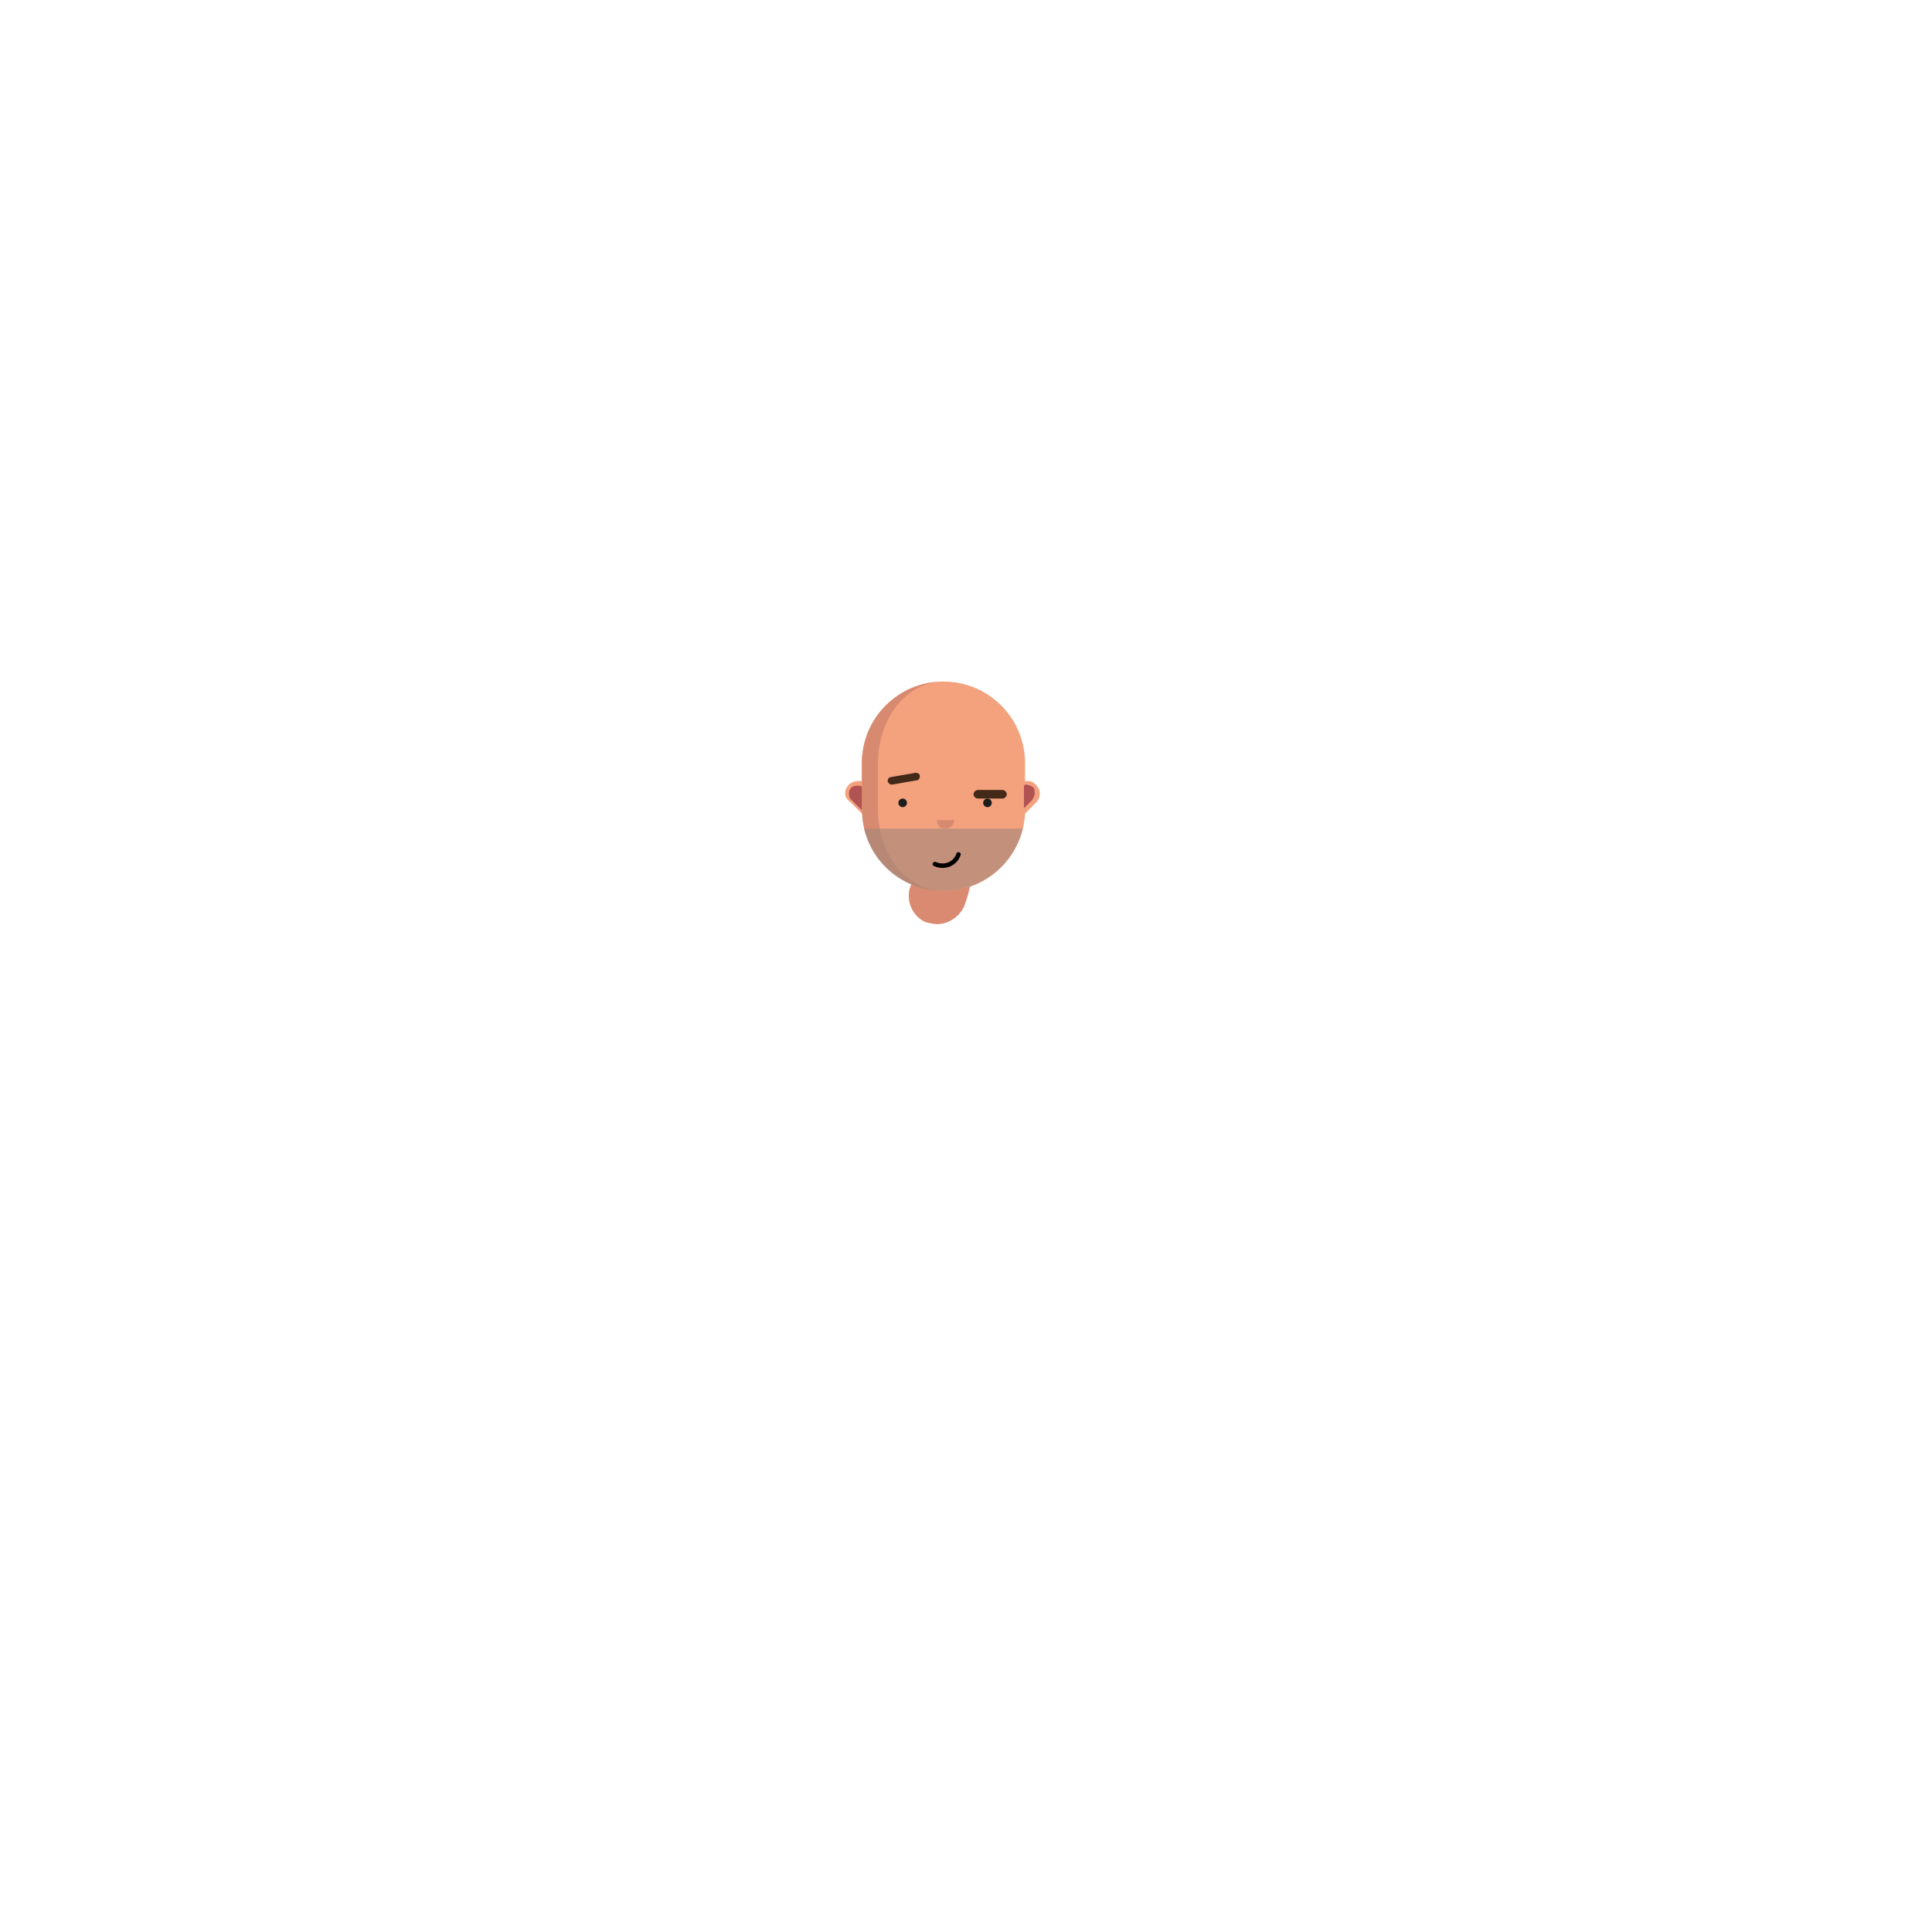
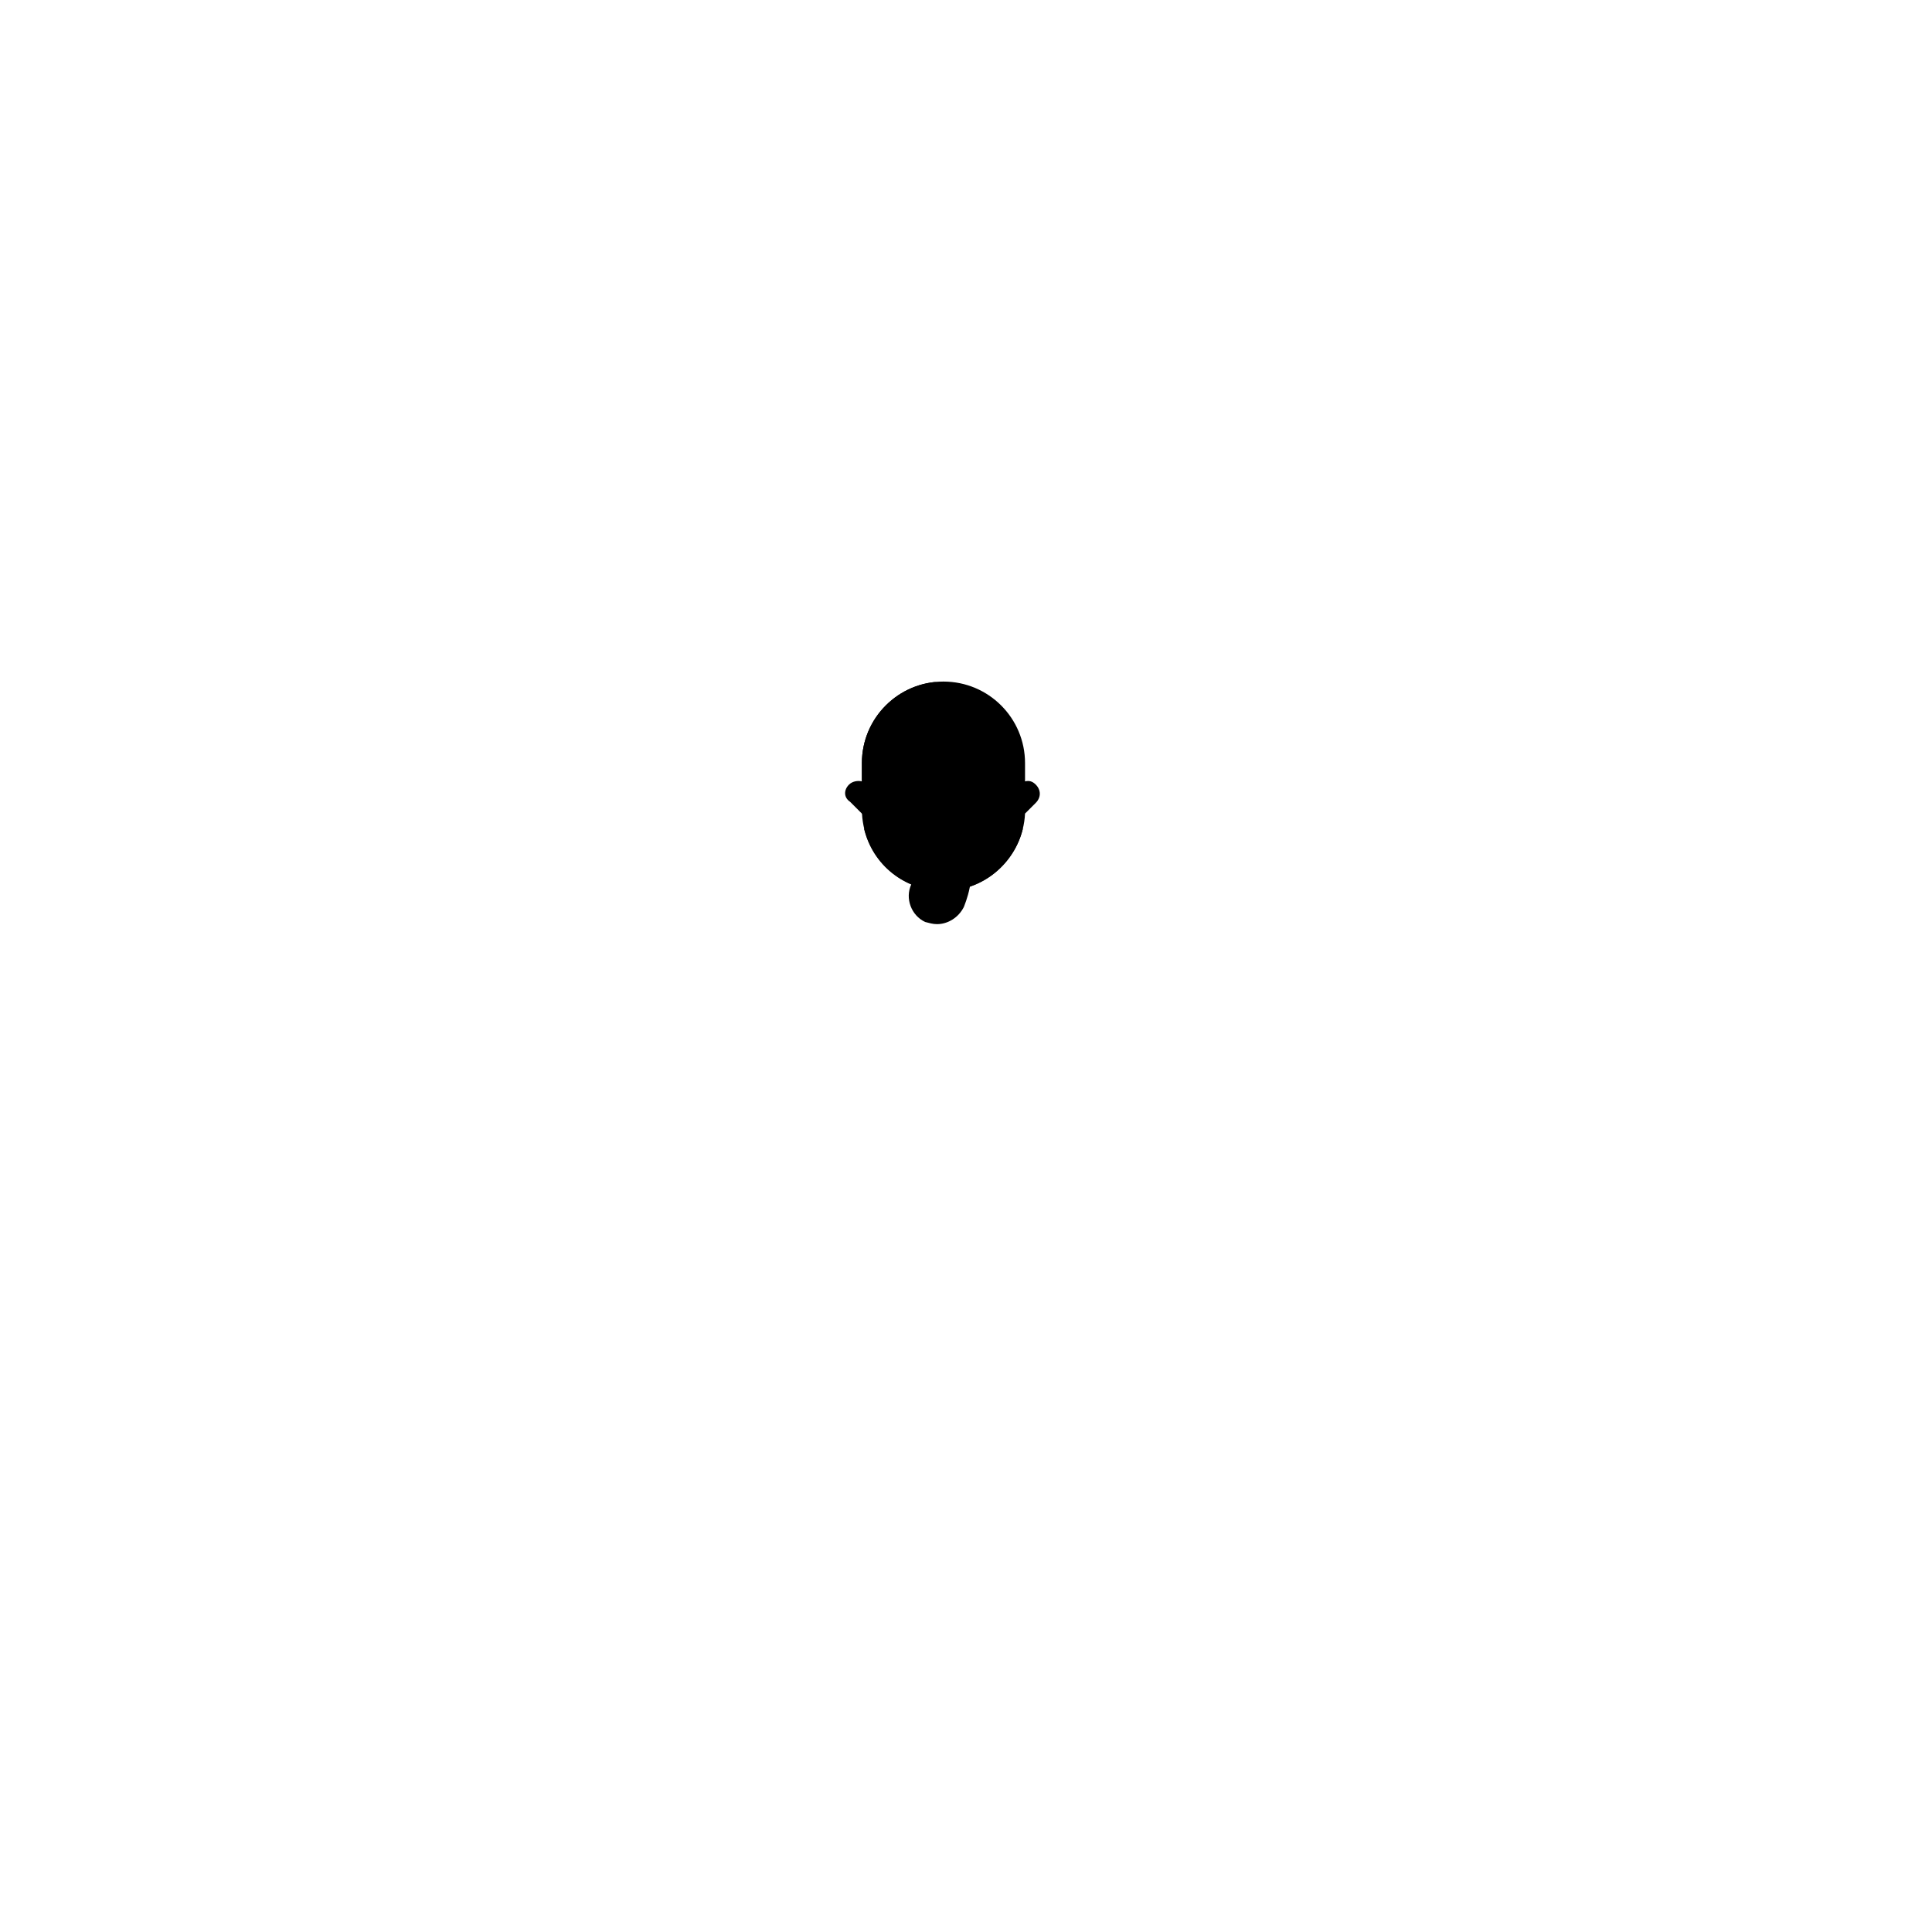
<svg xmlns="http://www.w3.org/2000/svg" version="1.1" id="Layer_1" x="0px" y="0px" viewBox="0 0 180 180" style="enable-background:new 0 0 180 180;" xml:space="preserve">
-   <style type="text/css">
- 	.st0{fill:#D98A71;}
- 	.st1{fill:#F4A17E;}
- 	.st2{fill:#1D1E1C;}
- 	.st3{fill:#422918;}
- 	.st4{fill:#D88A71;}
- 	.st5{fill:#B25353;}
- 	.st6{opacity:0.6;}
- 	.st7{fill:#A1877A;}
- 	.st8{fill:none;stroke:#000000;stroke-width:0.415;stroke-linecap:round;stroke-miterlimit:10;}
- </style>
  <g>
-     <path class="st0" d="M87.3,86.1c-0.4,0-0.7-0.1-1.1-0.2c-1.3-0.6-1.9-2.2-1.3-3.5c0-0.1,0.5-1.1,0.2-2.3c-0.3-1.4,0.6-2.8,2-3.2   c1.4-0.3,2.8,0.6,3.2,2c0.7,2.9-0.4,5.3-0.5,5.6C89.3,85.5,88.3,86.1,87.3,86.1z" />
+     <path class="skin-shadow" d="M87.3,86.1c-0.4,0-0.7-0.1-1.1-0.2c-1.3-0.6-1.9-2.2-1.3-3.5c0-0.1,0.5-1.1,0.2-2.3c-0.3-1.4,0.6-2.8,2-3.2   c1.4-0.3,2.8,0.6,3.2,2c0.7,2.9-0.4,5.3-0.5,5.6C89.3,85.5,88.3,86.1,87.3,86.1z" />
  </g>
-   <path class="st1" d="M79.1,73.1c0.3-0.3,0.8-0.4,1.2-0.3v-1.7c0-4.2,3.4-7.6,7.6-7.6s7.6,3.4,7.6,7.6v1.7c0.4-0.1,0.7,0,1,0.3  c0.5,0.5,0.5,1.2,0,1.7l-1,1c-0.2,4-3.5,7.2-7.5,7.2c-4,0-7.2-3.1-7.5-7l-1.3-1.3C78.6,74.3,78.6,73.6,79.1,73.1z" />
+   <path class="skin" d="M79.1,73.1c0.3-0.3,0.8-0.4,1.2-0.3v-1.7c0-4.2,3.4-7.6,7.6-7.6s7.6,3.4,7.6,7.6v1.7c0.4-0.1,0.7,0,1,0.3  c0.5,0.5,0.5,1.2,0,1.7l-1,1c-0.2,4-3.5,7.2-7.5,7.2c-4,0-7.2-3.1-7.5-7l-1.3-1.3C78.6,74.3,78.6,73.6,79.1,73.1z" />
  <circle class="st2" cx="92" cy="74.8" r="0.4" />
  <circle class="st2" cx="84.1" cy="74.8" r="0.4" />
  <g>
-     <path class="st3" d="M93.4,74.4h-2.3c-0.2,0-0.4-0.2-0.4-0.4s0.2-0.4,0.4-0.4h2.3c0.2,0,0.4,0.2,0.4,0.4S93.6,74.4,93.4,74.4z" />
+     <path class="hair" d="M93.4,74.4h-2.3c-0.2,0-0.4-0.2-0.4-0.4s0.2-0.4,0.4-0.4h2.3c0.2,0,0.4,0.2,0.4,0.4S93.6,74.4,93.4,74.4z" />
  </g>
  <g>
-     <path class="st3" d="M83.1,73.1c-0.2,0-0.3-0.1-0.4-0.3c0-0.2,0.1-0.4,0.3-0.4l2.3-0.4c0.2,0,0.4,0.1,0.4,0.3   c0,0.2-0.1,0.4-0.3,0.4L83.1,73.1C83.2,73.1,83.2,73.1,83.1,73.1z" />
+     <path class="hair" d="M83.1,73.1c-0.2,0-0.3-0.1-0.4-0.3c0-0.2,0.1-0.4,0.3-0.4l2.3-0.4c0.2,0,0.4,0.1,0.4,0.3   c0,0.2-0.1,0.4-0.3,0.4L83.1,73.1C83.2,73.1,83.2,73.1,83.1,73.1z" />
  </g>
-   <path class="st4" d="M87.9,83c-3.4,0-6.1-3.4-6.1-7.6v-4.3c0-4.2,2.7-7.6,6.1-7.6c-4.2,0-7.6,3.4-7.6,7.6v4.3  C80.3,79.6,83.7,83,87.9,83z" />
-   <path class="st5" d="M79.3,73.4c0.2-0.2,0.4-0.2,0.6-0.2c0.1,0,0.3,0,0.4,0.1v2.2c0,0,0,0,0,0l-1-1c-0.2-0.2-0.2-0.4-0.2-0.6  C79.1,73.7,79.2,73.5,79.3,73.4z" />
-   <path class="st5" d="M95.6,73.1c0.2,0,0.4,0.1,0.6,0.2s0.2,0.4,0.2,0.6c0,0.2-0.1,0.4-0.2,0.6l-0.8,0.8v-2.1  C95.5,73.1,95.5,73.1,95.6,73.1z" />
+   <path class="skin-shadow" d="M87.9,83c-3.4,0-6.1-3.4-6.1-7.6v-4.3c0-4.2,2.7-7.6,6.1-7.6c-4.2,0-7.6,3.4-7.6,7.6v4.3  C80.3,79.6,83.7,83,87.9,83z" />
+   <path class="skin-shadow" d="M79.3,73.4c0.2-0.2,0.4-0.2,0.6-0.2c0.1,0,0.3,0,0.4,0.1v2.2c0,0,0,0,0,0l-1-1c-0.2-0.2-0.2-0.4-0.2-0.6  C79.1,73.7,79.2,73.5,79.3,73.4z" />
+   <path class="skin-shadow" d="M95.6,73.1c0.2,0,0.4,0.1,0.6,0.2s0.2,0.4,0.2,0.6c0,0.2-0.1,0.4-0.2,0.6l-0.8,0.8v-2.1  C95.5,73.1,95.5,73.1,95.6,73.1z" />
  <g class="st6">
-     <path class="st7" d="M87.9,83c3.6,0,6.6-2.5,7.4-5.8H80.5C81.3,80.6,84.3,83,87.9,83z" />
+     <path class="hair" d="M87.9,83c3.6,0,6.6-2.5,7.4-5.8H80.5C81.3,80.6,84.3,83,87.9,83z" />
  </g>
  <path class="st8" d="M89.3,79.6c-0.3,0.9-1.3,1.3-2.2,0.9" />
-   <path class="st4" d="M88.9,76.4c0,0.4-0.3,0.8-0.8,0.8s-0.8-0.3-0.8-0.8H88.9z" />
+   <path class="skin-shadow" d="M88.9,76.4c0,0.4-0.3,0.8-0.8,0.8s-0.8-0.3-0.8-0.8H88.9z" />
</svg>
